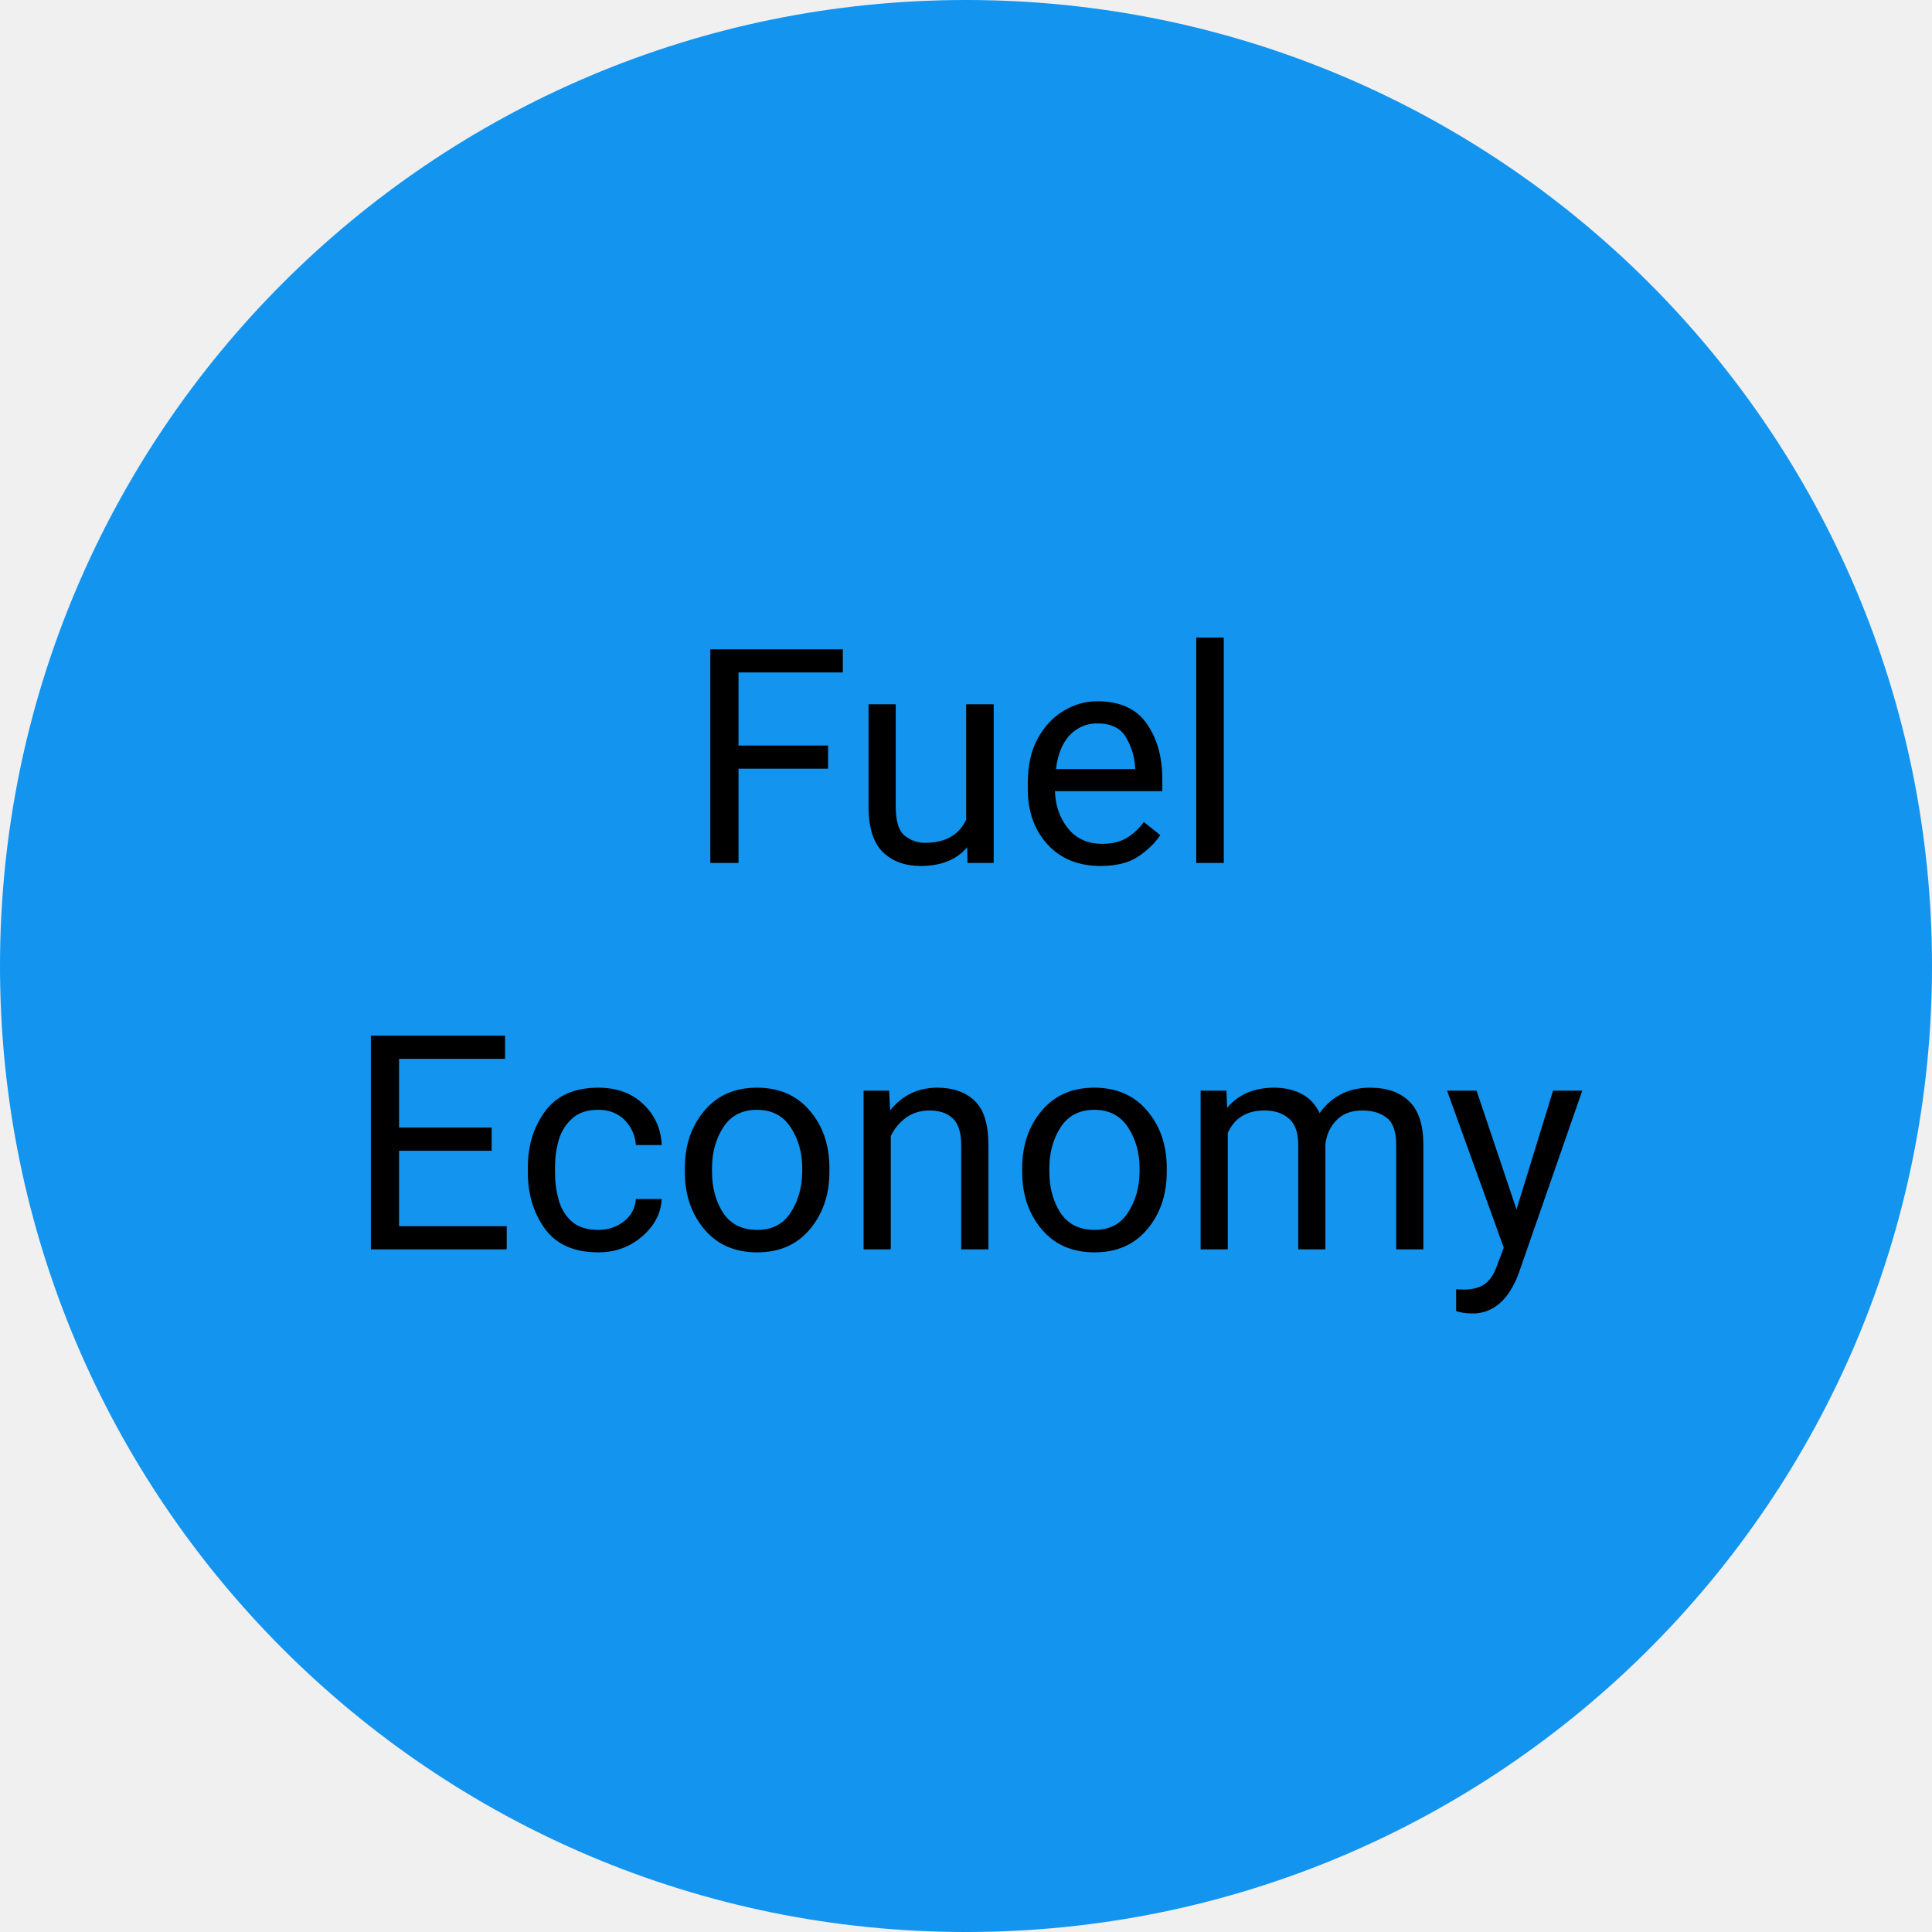
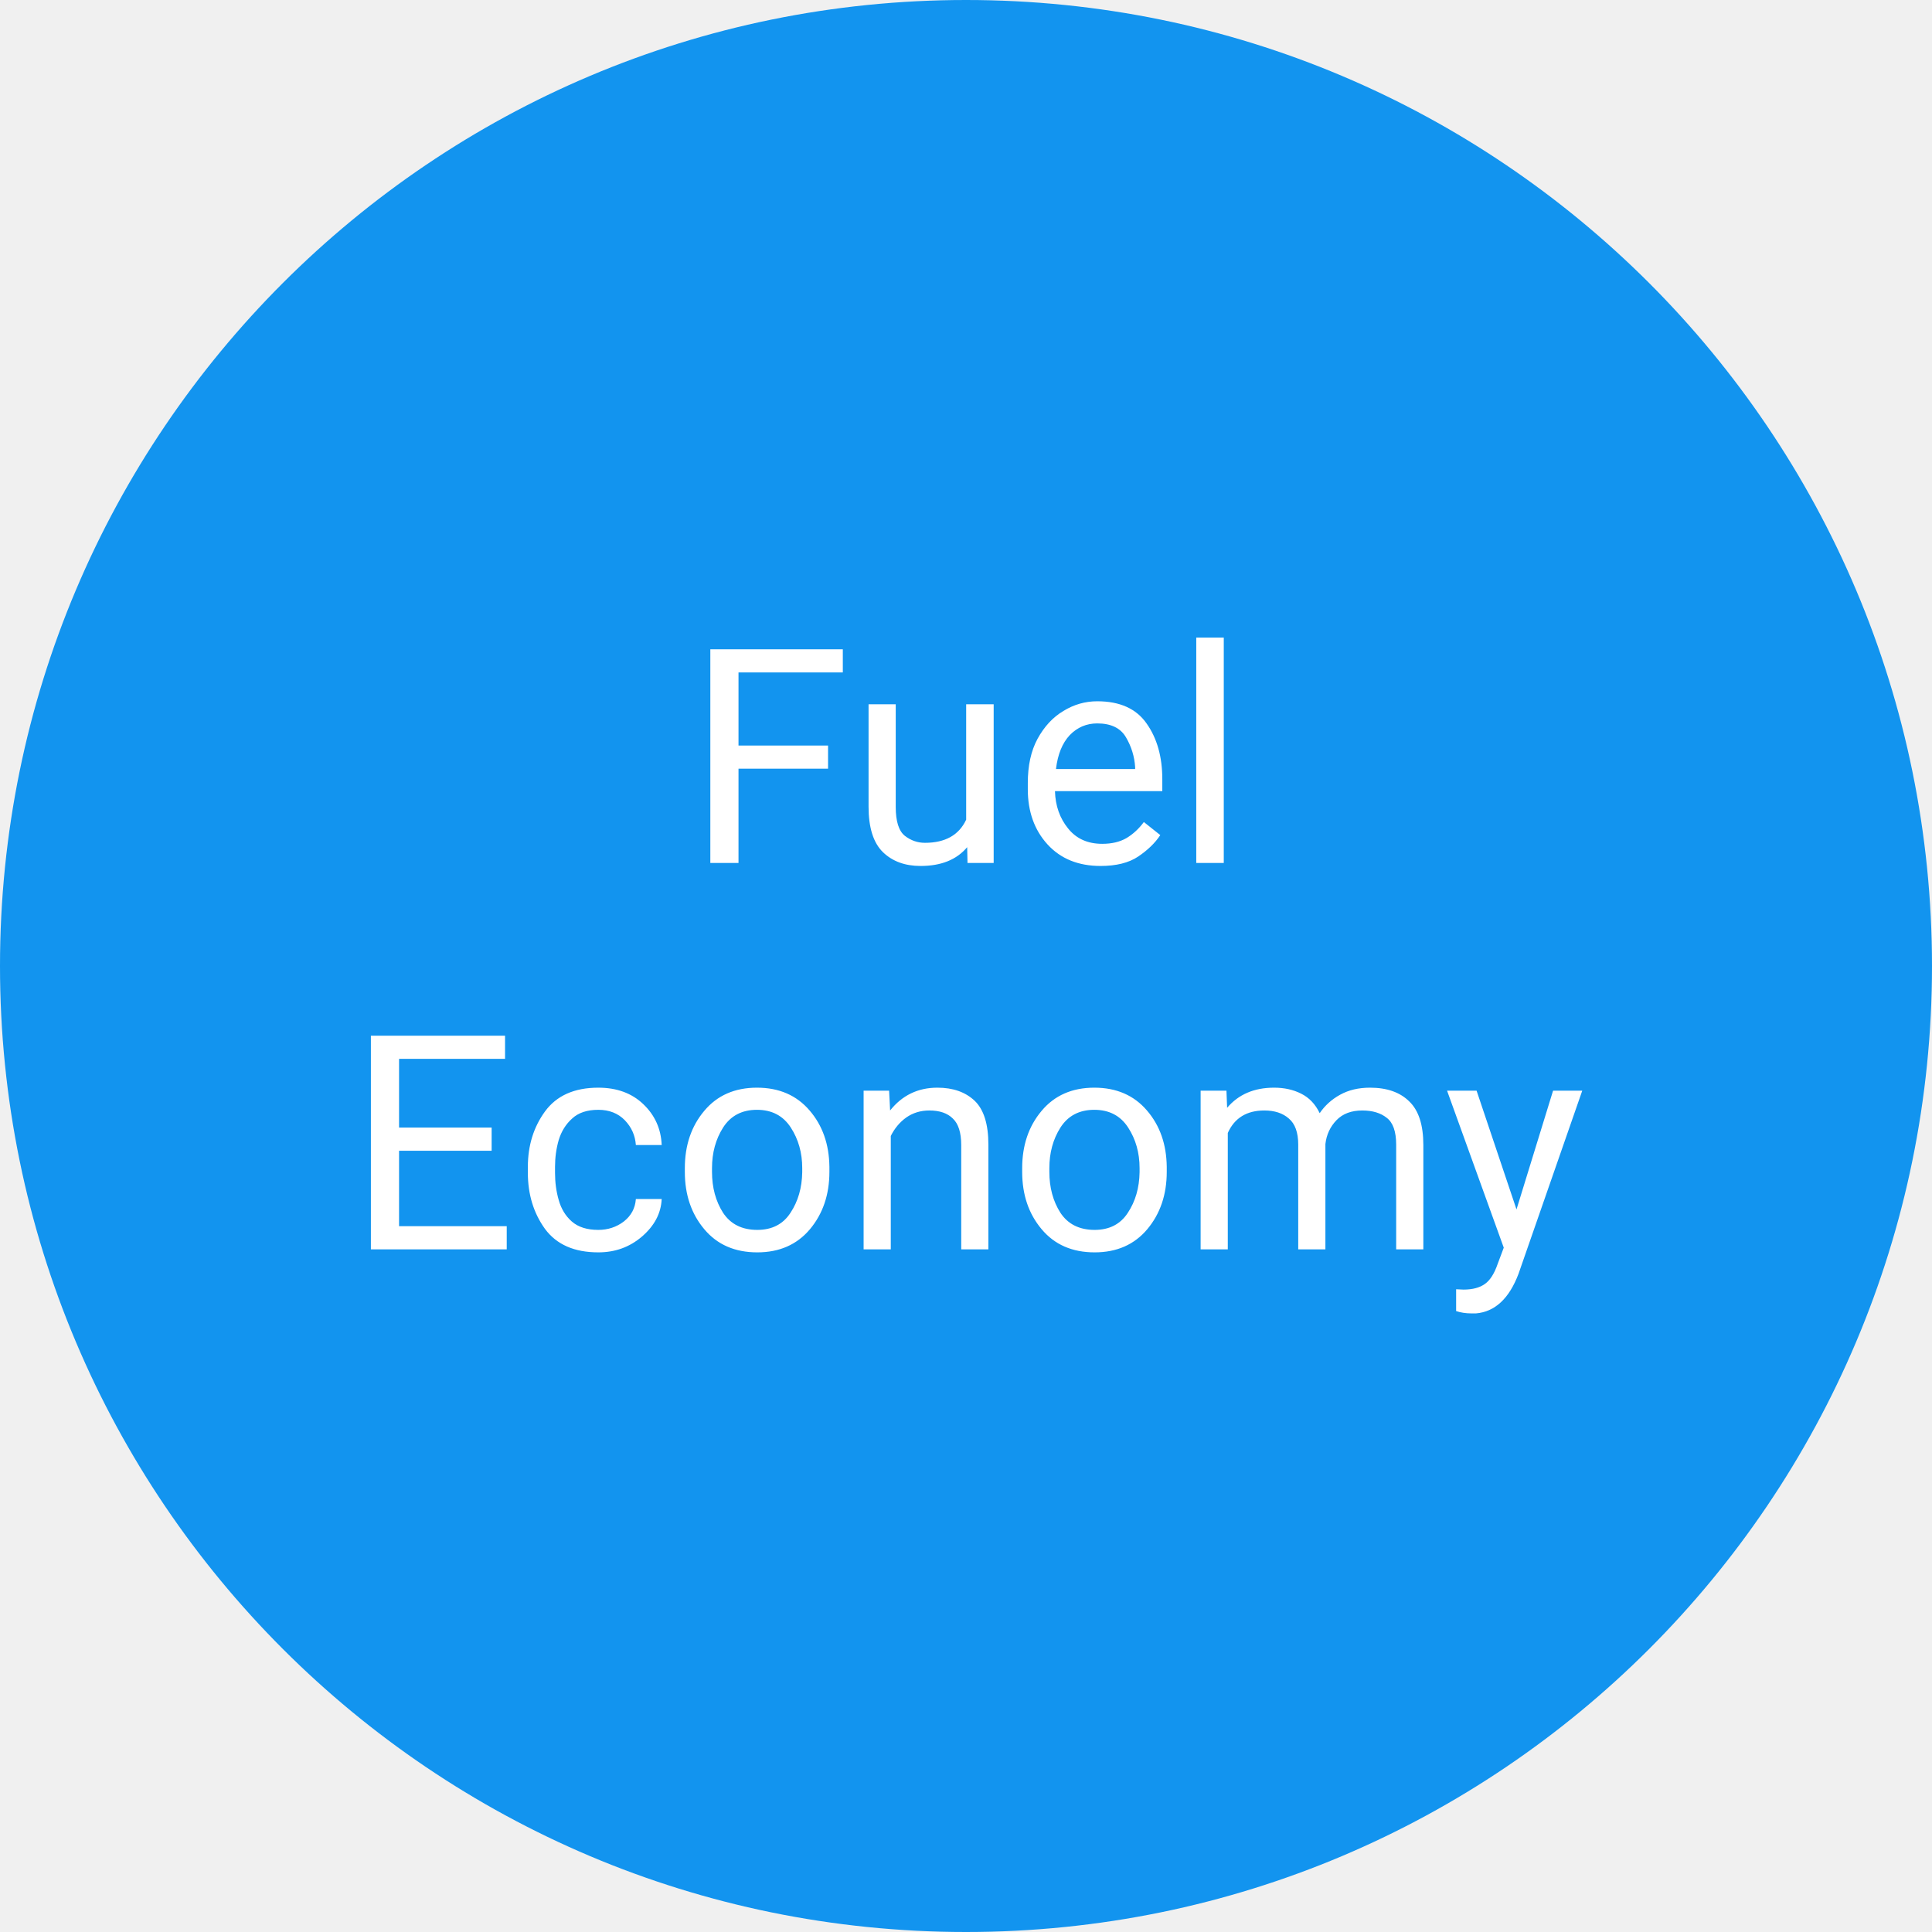
<svg xmlns="http://www.w3.org/2000/svg" width="90px" height="90px" viewBox="0 0 90 90" version="1.1">
  <defs>
    <style type="text/css">
      @font-face {
        font-family: 'Roboto';
        
        
          url('./font/roboto-regular-webfont-webfont.woff') format('woff'),
          url('./font/roboto-regular-webfont-webfont.ttf') format('truetype'),
          url('./font/roboto-regular-webfont-webfont.svg#Roboto') format('svg');
        font-weight: normal;
        font-style: normal;
      }
-       text { font-family: Roboto, sans-serif; fill: #000000; }
+       text { font-family: Roboto, sans-serif;}
      
    </style>
  </defs>
  <g id="Page-1" stroke="none" stroke-width="1" fill="none" fill-rule="evenodd">
    <g id="Preferences" transform="translate(-21, -561)" fill="#1294EF">
      <circle id="circle_svg" cx="66" cy="606" r="45" />
    </g>
  </g>
  <text x="50%" y="40%" text-anchor="middle" dy="0.3em" font-size="14" font-family="Roboto" fill="#FFFFFF">Fuel</text>
  <text x="50%" y="60%" text-anchor="middle" dy="0.3em" font-size="14" font-family="Roboto" fill="#FFFFFF">Economy</text>
</svg>
